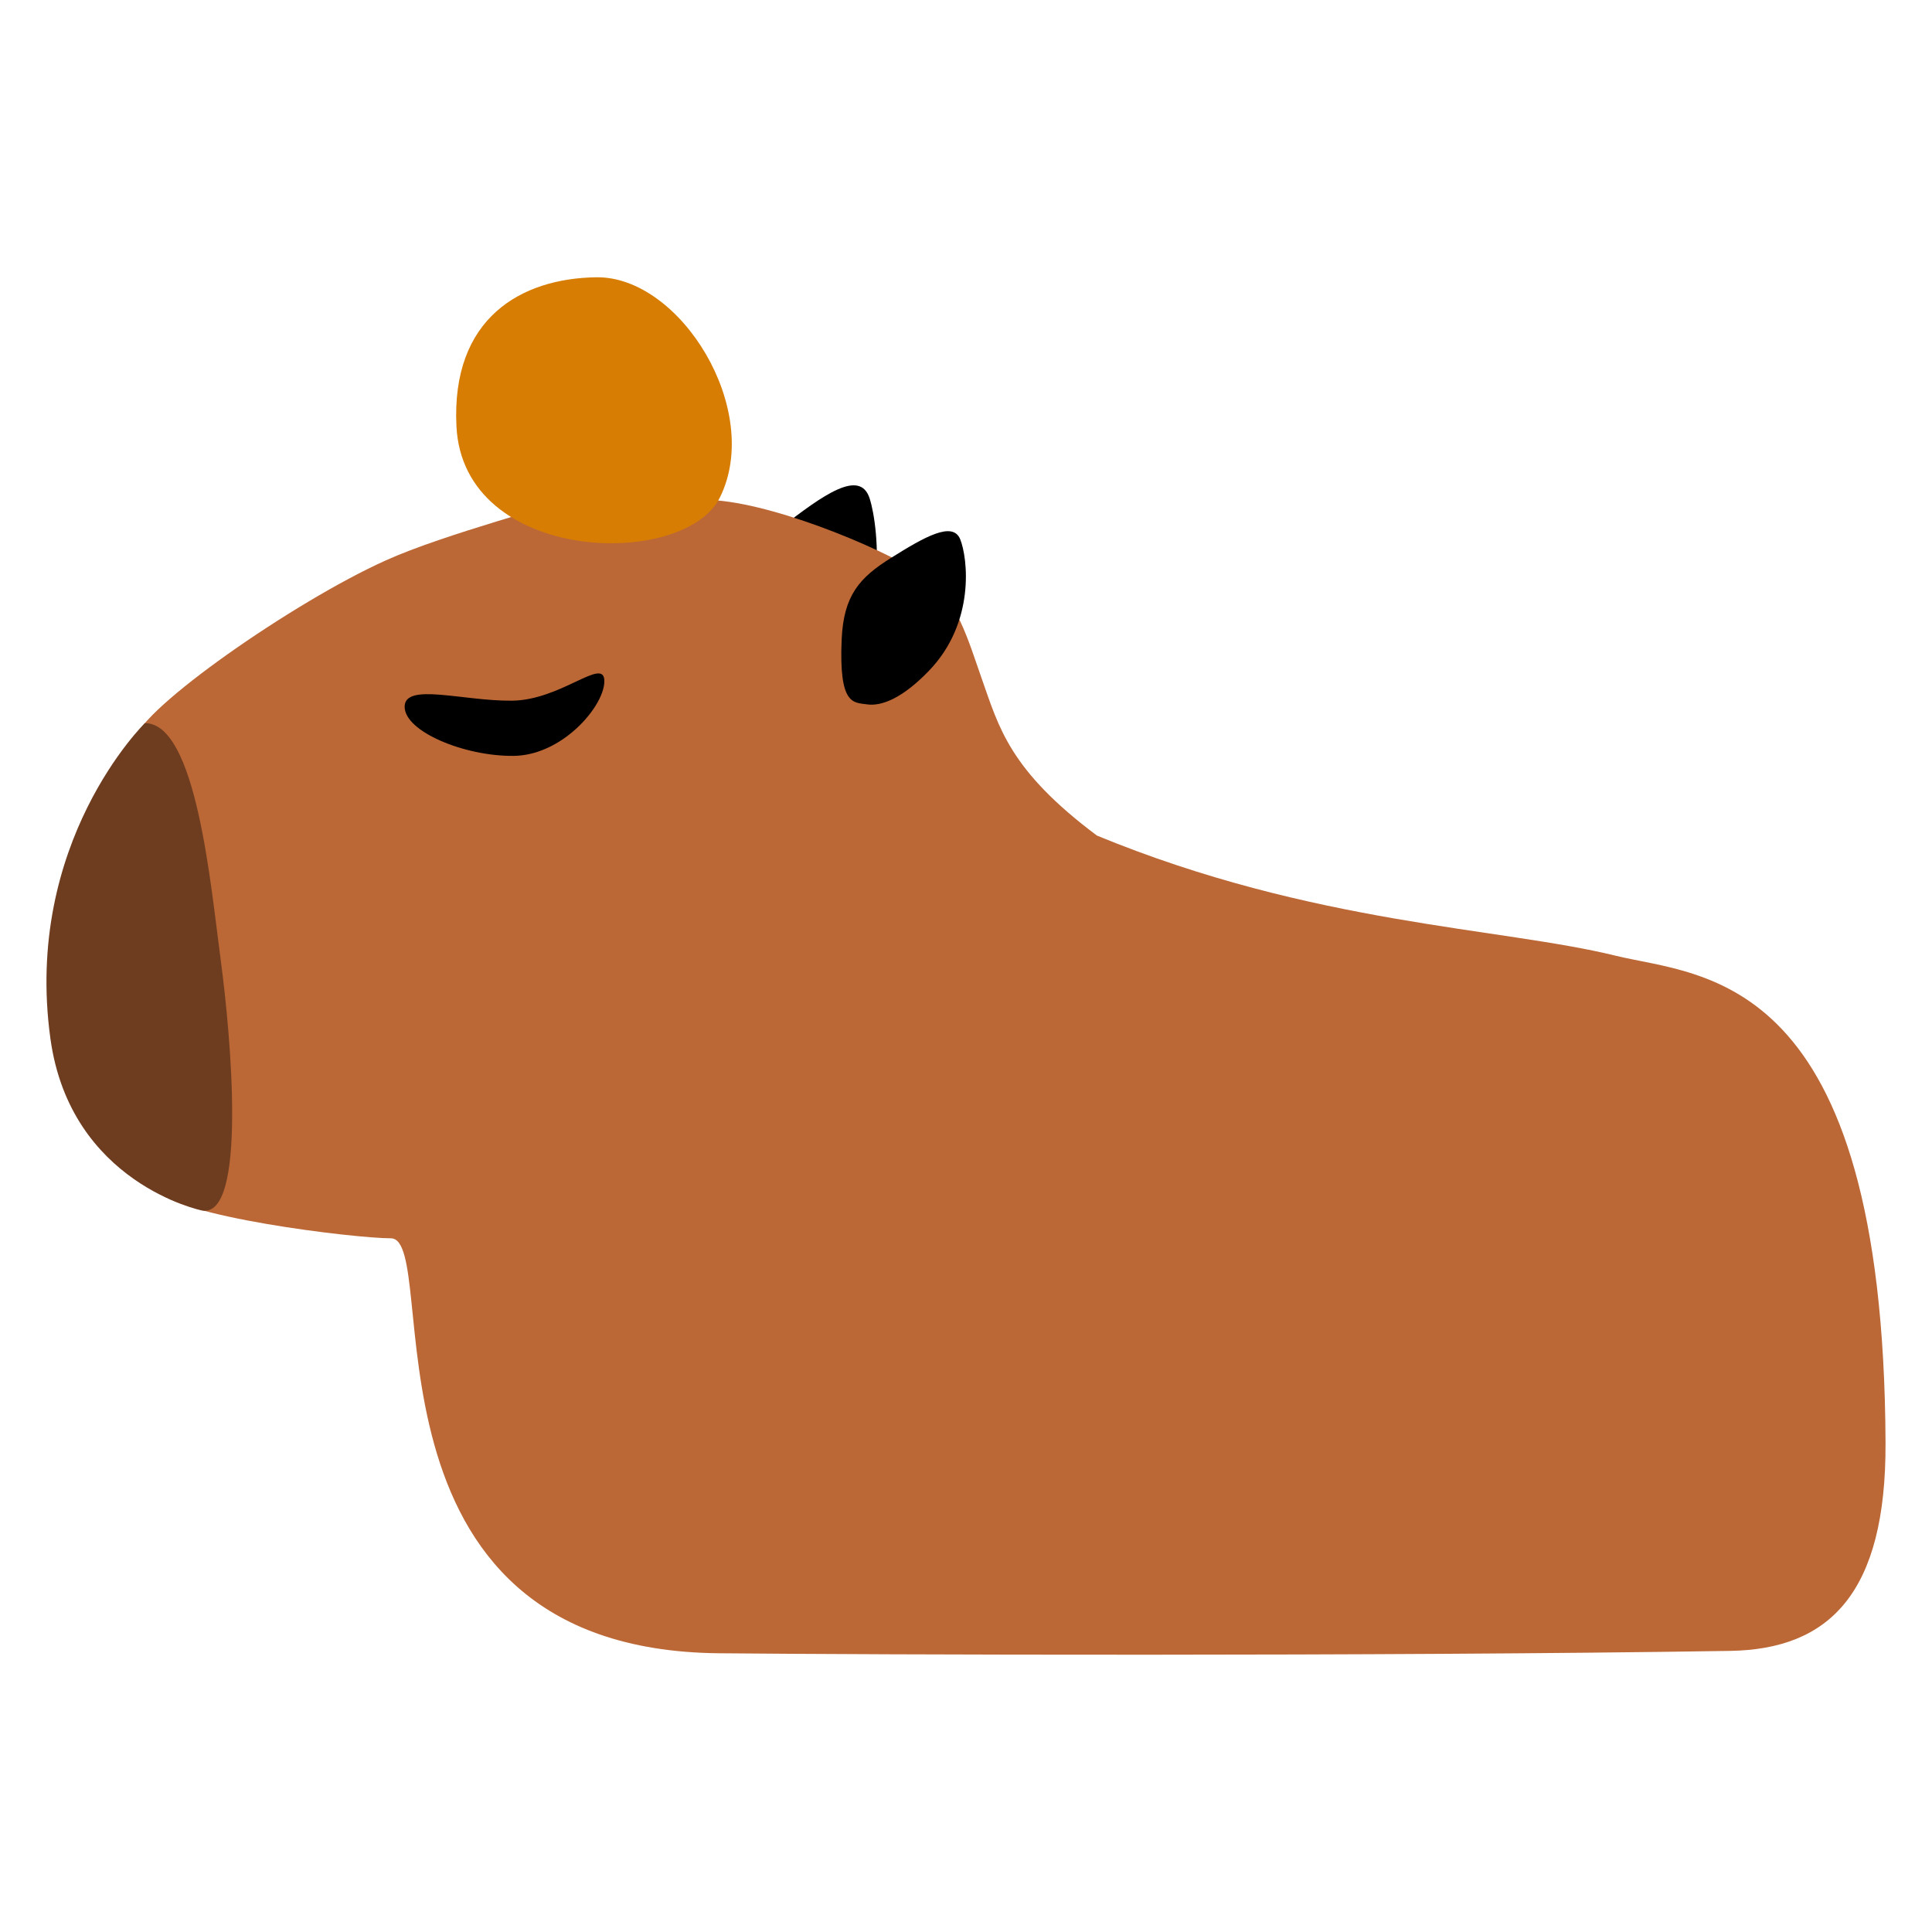
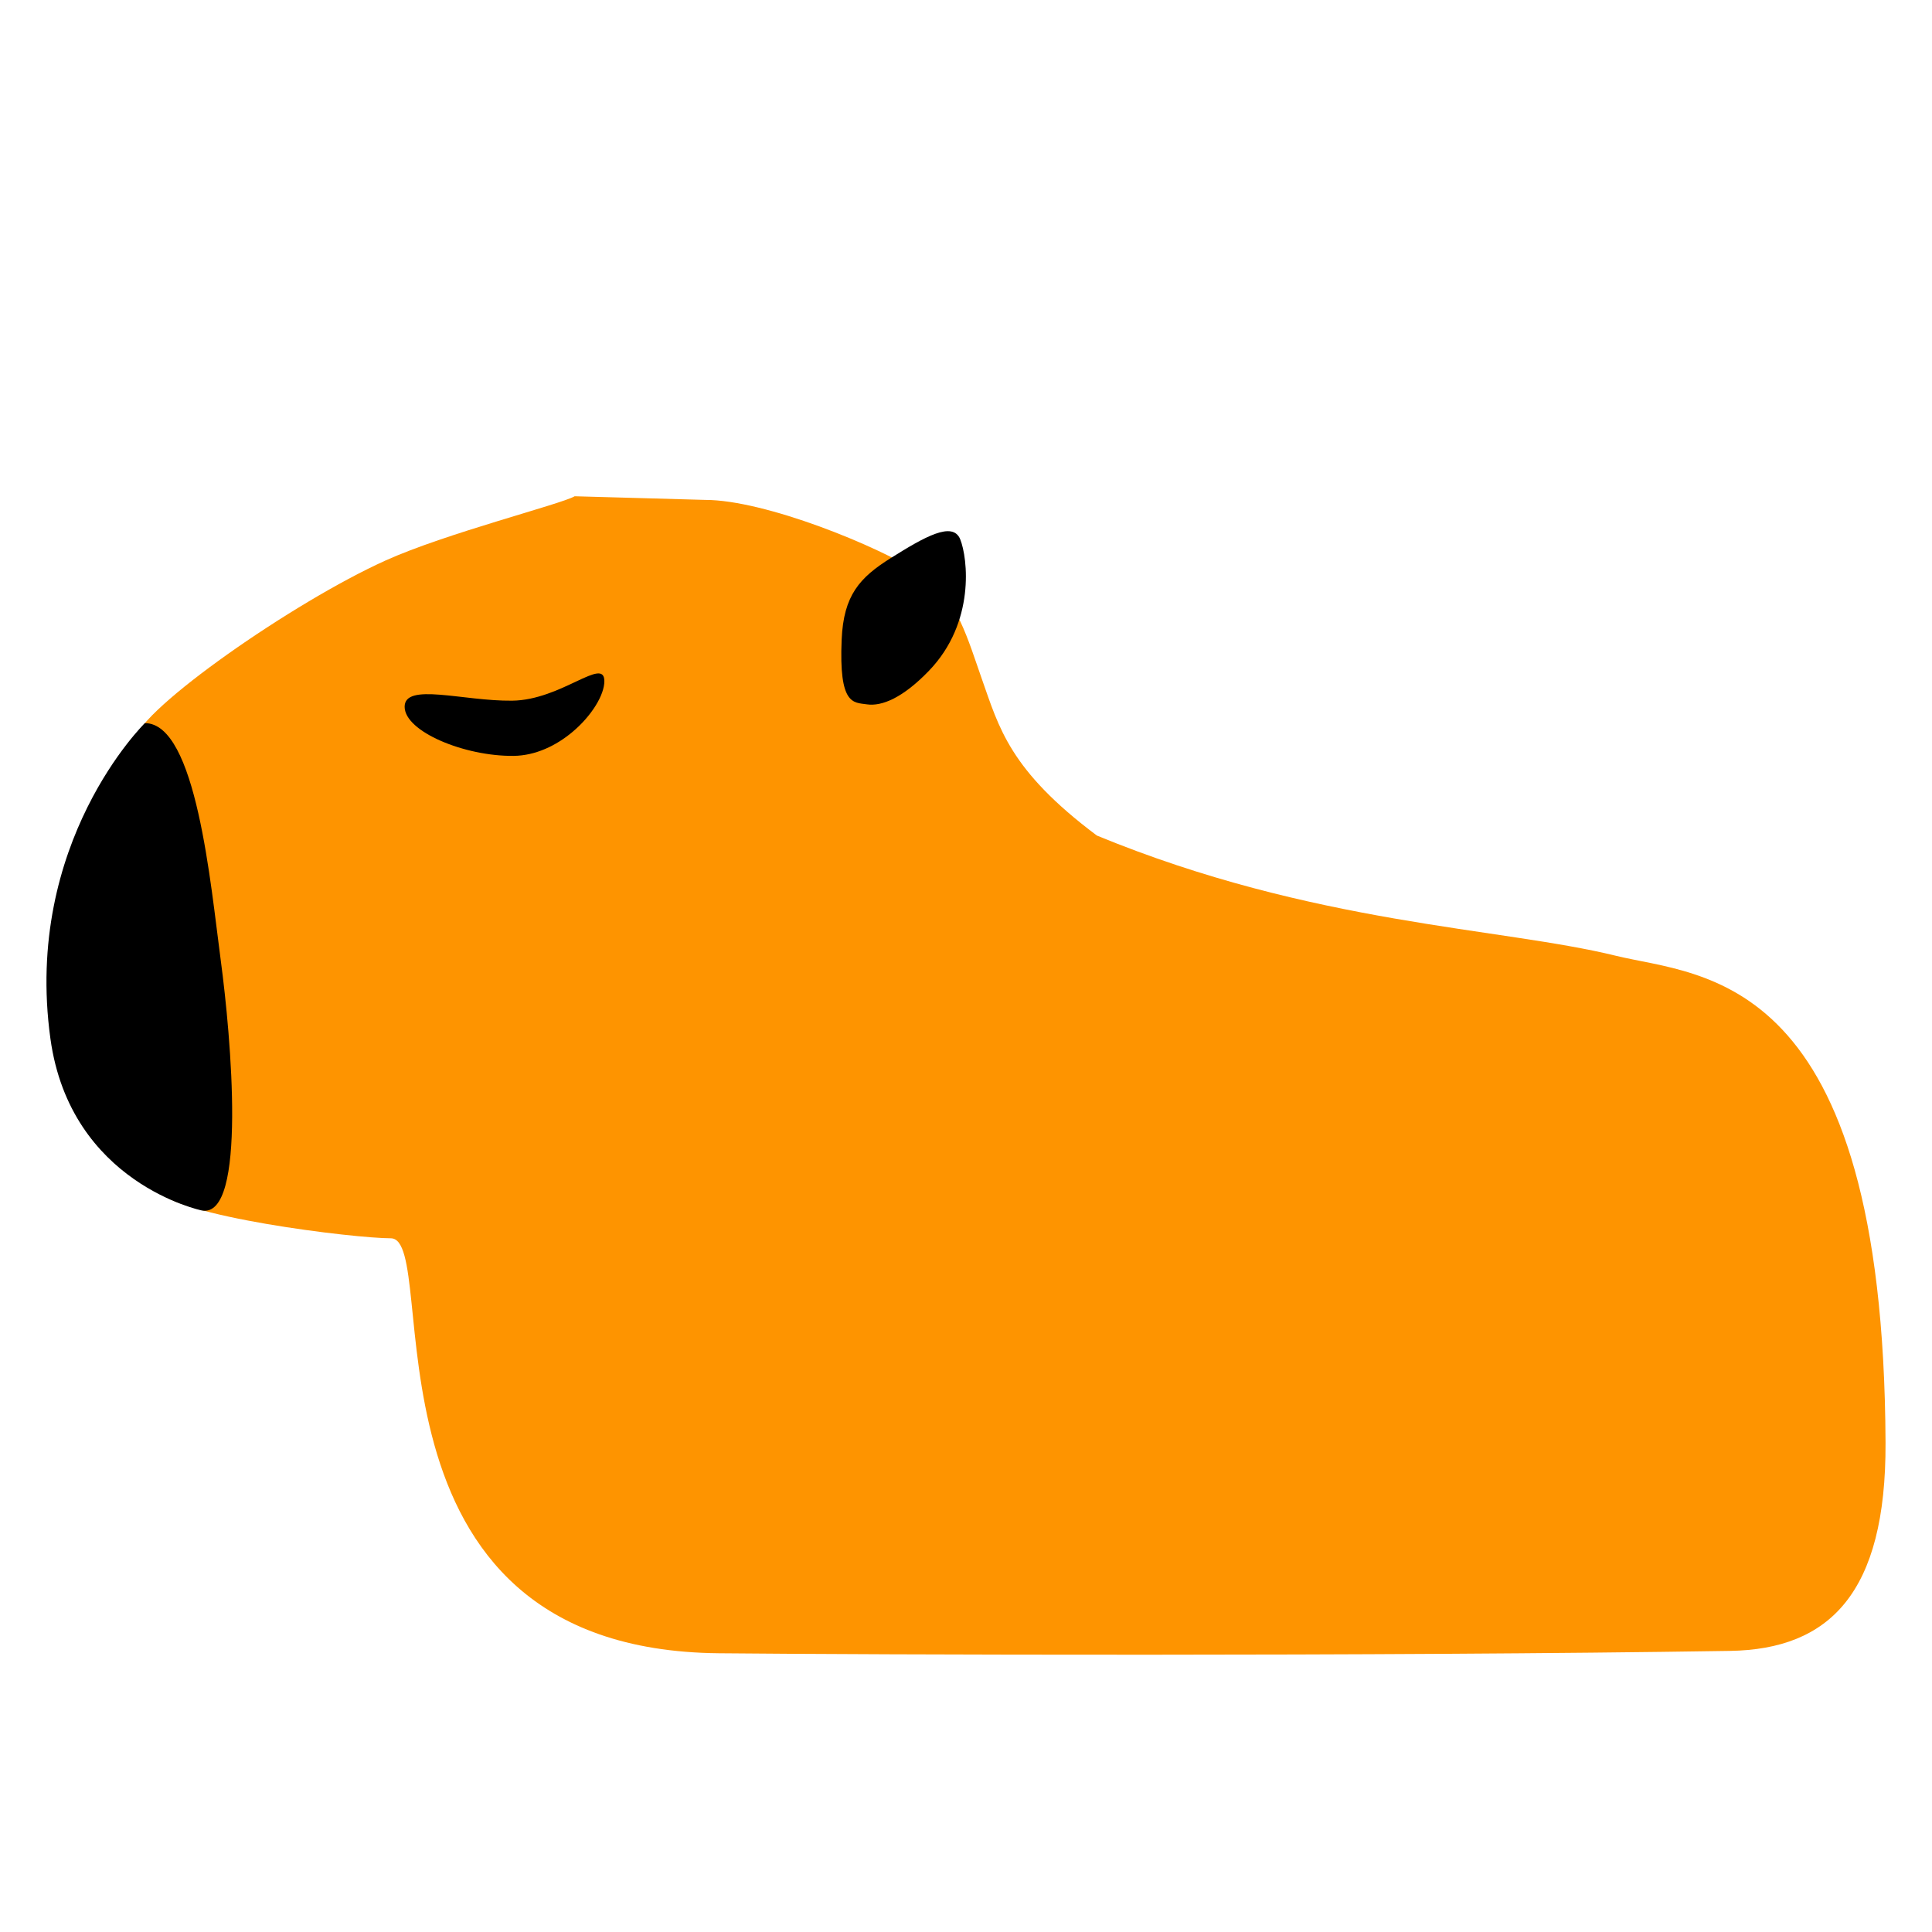
- <svg xmlns="http://www.w3.org/2000/svg" width="100%" height="100%" viewBox="0 0 500 500" version="1.1" xml:space="preserve" style="fill-rule:evenodd;clip-rule:evenodd;stroke-linejoin:round;stroke-miterlimit:2;">
-   <rect id="Logo-Square" x="0" y="0" width="500" height="500" style="fill:none;" />
-   <g>
-     <path d="M185.418,170.569c0.645,-18.382 6.014,-25.698 16.419,-33.805c11.268,-8.779 20.746,-15.511 23.23,-7.752c2.484,7.76 5.085,34.48 -10.449,54.535c-8.717,11.253 -15.747,14.884 -20.789,13.967c-4.527,-0.823 -9.369,0.38 -8.411,-26.945Z" />
-     <path d="M239.03,148.864c8.487,5.483 11.628,17.112 15.031,26.734c4.514,12.764 7.19,23.704 29.814,40.644c56.097,23.1 104.295,23.746 134.258,31.097c22.34,5.482 69.342,3.437 69.842,126.09c0.158,38.785 -14.437,53.414 -40.258,53.822c-91.222,1.443 -222.41,0.991 -261.699,0.611c-96.673,-0.934 -71.396,-107.391 -84.874,-107.391c-9.329,0 -55.975,-5.608 -61.018,-12.848c-3.251,-4.666 -8.62,-52.842 -8.62,-59.008l3.315,-57.124c1.65,-8.124 41.049,-35.626 64.883,-46.402c15.666,-7.084 45.306,-14.538 49.026,-16.658l33.784,0.945c15.342,0 44.592,11.784 56.516,19.488Z" style="fill:#bb6836;" />
-     <path d="M186.326,128.713c11.178,-22.649 -10.252,-57.228 -31.951,-56.953c-19.501,0.248 -37.644,10.555 -36.247,38.585c1.778,35.664 58.978,37.052 68.198,18.368Z" style="fill:#d87d03;" />
-     <path d="M37.494,187.143c13.334,0 17.013,41.806 19.644,61.451c2.631,19.644 6.841,66.722 -4.87,64.683c0,-0 -34.031,-6.965 -39.218,-44.456c-7.041,-50.892 24.444,-81.678 24.444,-81.678Z" style="fill:#6e3d20;" />
+ <svg xmlns="http://www.w3.org/2000/svg" width="100%" height="100%" viewBox="0 0 500 500" version="1.1">
+   <style>
+         .test {
+             background-color: white;
+             border-radius: 50px
+         }
+     </style>
+   <g class="test">
+     <path d="M239.03,148.864c8.487,5.483 11.628,17.112 15.031,26.734c4.514,12.764 7.19,23.704 29.814,40.644c56.097,23.1 104.295,23.746 134.258,31.097c22.34,5.482 69.342,3.437 69.842,126.09c0.158,38.785 -14.437,53.414 -40.258,53.822c-91.222,1.443 -222.41,0.991 -261.699,0.611c-96.673,-0.934 -71.396,-107.391 -84.874,-107.391c-9.329,0 -55.975,-5.608 -61.018,-12.848c-3.251,-4.666 -8.62,-52.842 -8.62,-59.008l3.315,-57.124c1.65,-8.124 41.049,-35.626 64.883,-46.402c15.666,-7.084 45.306,-14.538 49.026,-16.658l33.784,0.945c15.342,0 44.592,11.784 56.516,19.488Z" style="fill:#FE9400;" />
+     <path d="M37.494,187.143c13.334,0 17.013,41.806 19.644,61.451c2.631,19.644 6.841,66.722 -4.87,64.683c0,-0 -34.031,-6.965 -39.218,-44.456c-7.041,-50.892 24.444,-81.678 24.444,-81.678Z" />
    <path d="M132.526,181.337c12.688,-0.138 23.814,-11.505 23.88,-5.098c0.036,3.526 -3.237,8.999 -8.303,13.232c-4.139,3.458 -9.475,6.088 -15.181,6.15c-12.688,0.138 -28.136,-6.267 -28.202,-12.674c-0.066,-6.408 15.117,-1.473 27.806,-1.61Z" />
    <path d="M217.822,165.492c0.5,-11.455 4.656,-16.014 12.711,-21.066c8.722,-5.471 16.06,-9.667 17.983,-4.831c1.923,4.835 3.937,21.487 -8.089,33.984c-6.748,7.013 -12.19,9.276 -16.094,8.704c-3.504,-0.513 -7.253,0.237 -6.511,-16.791Z" />
  </g>
</svg>
